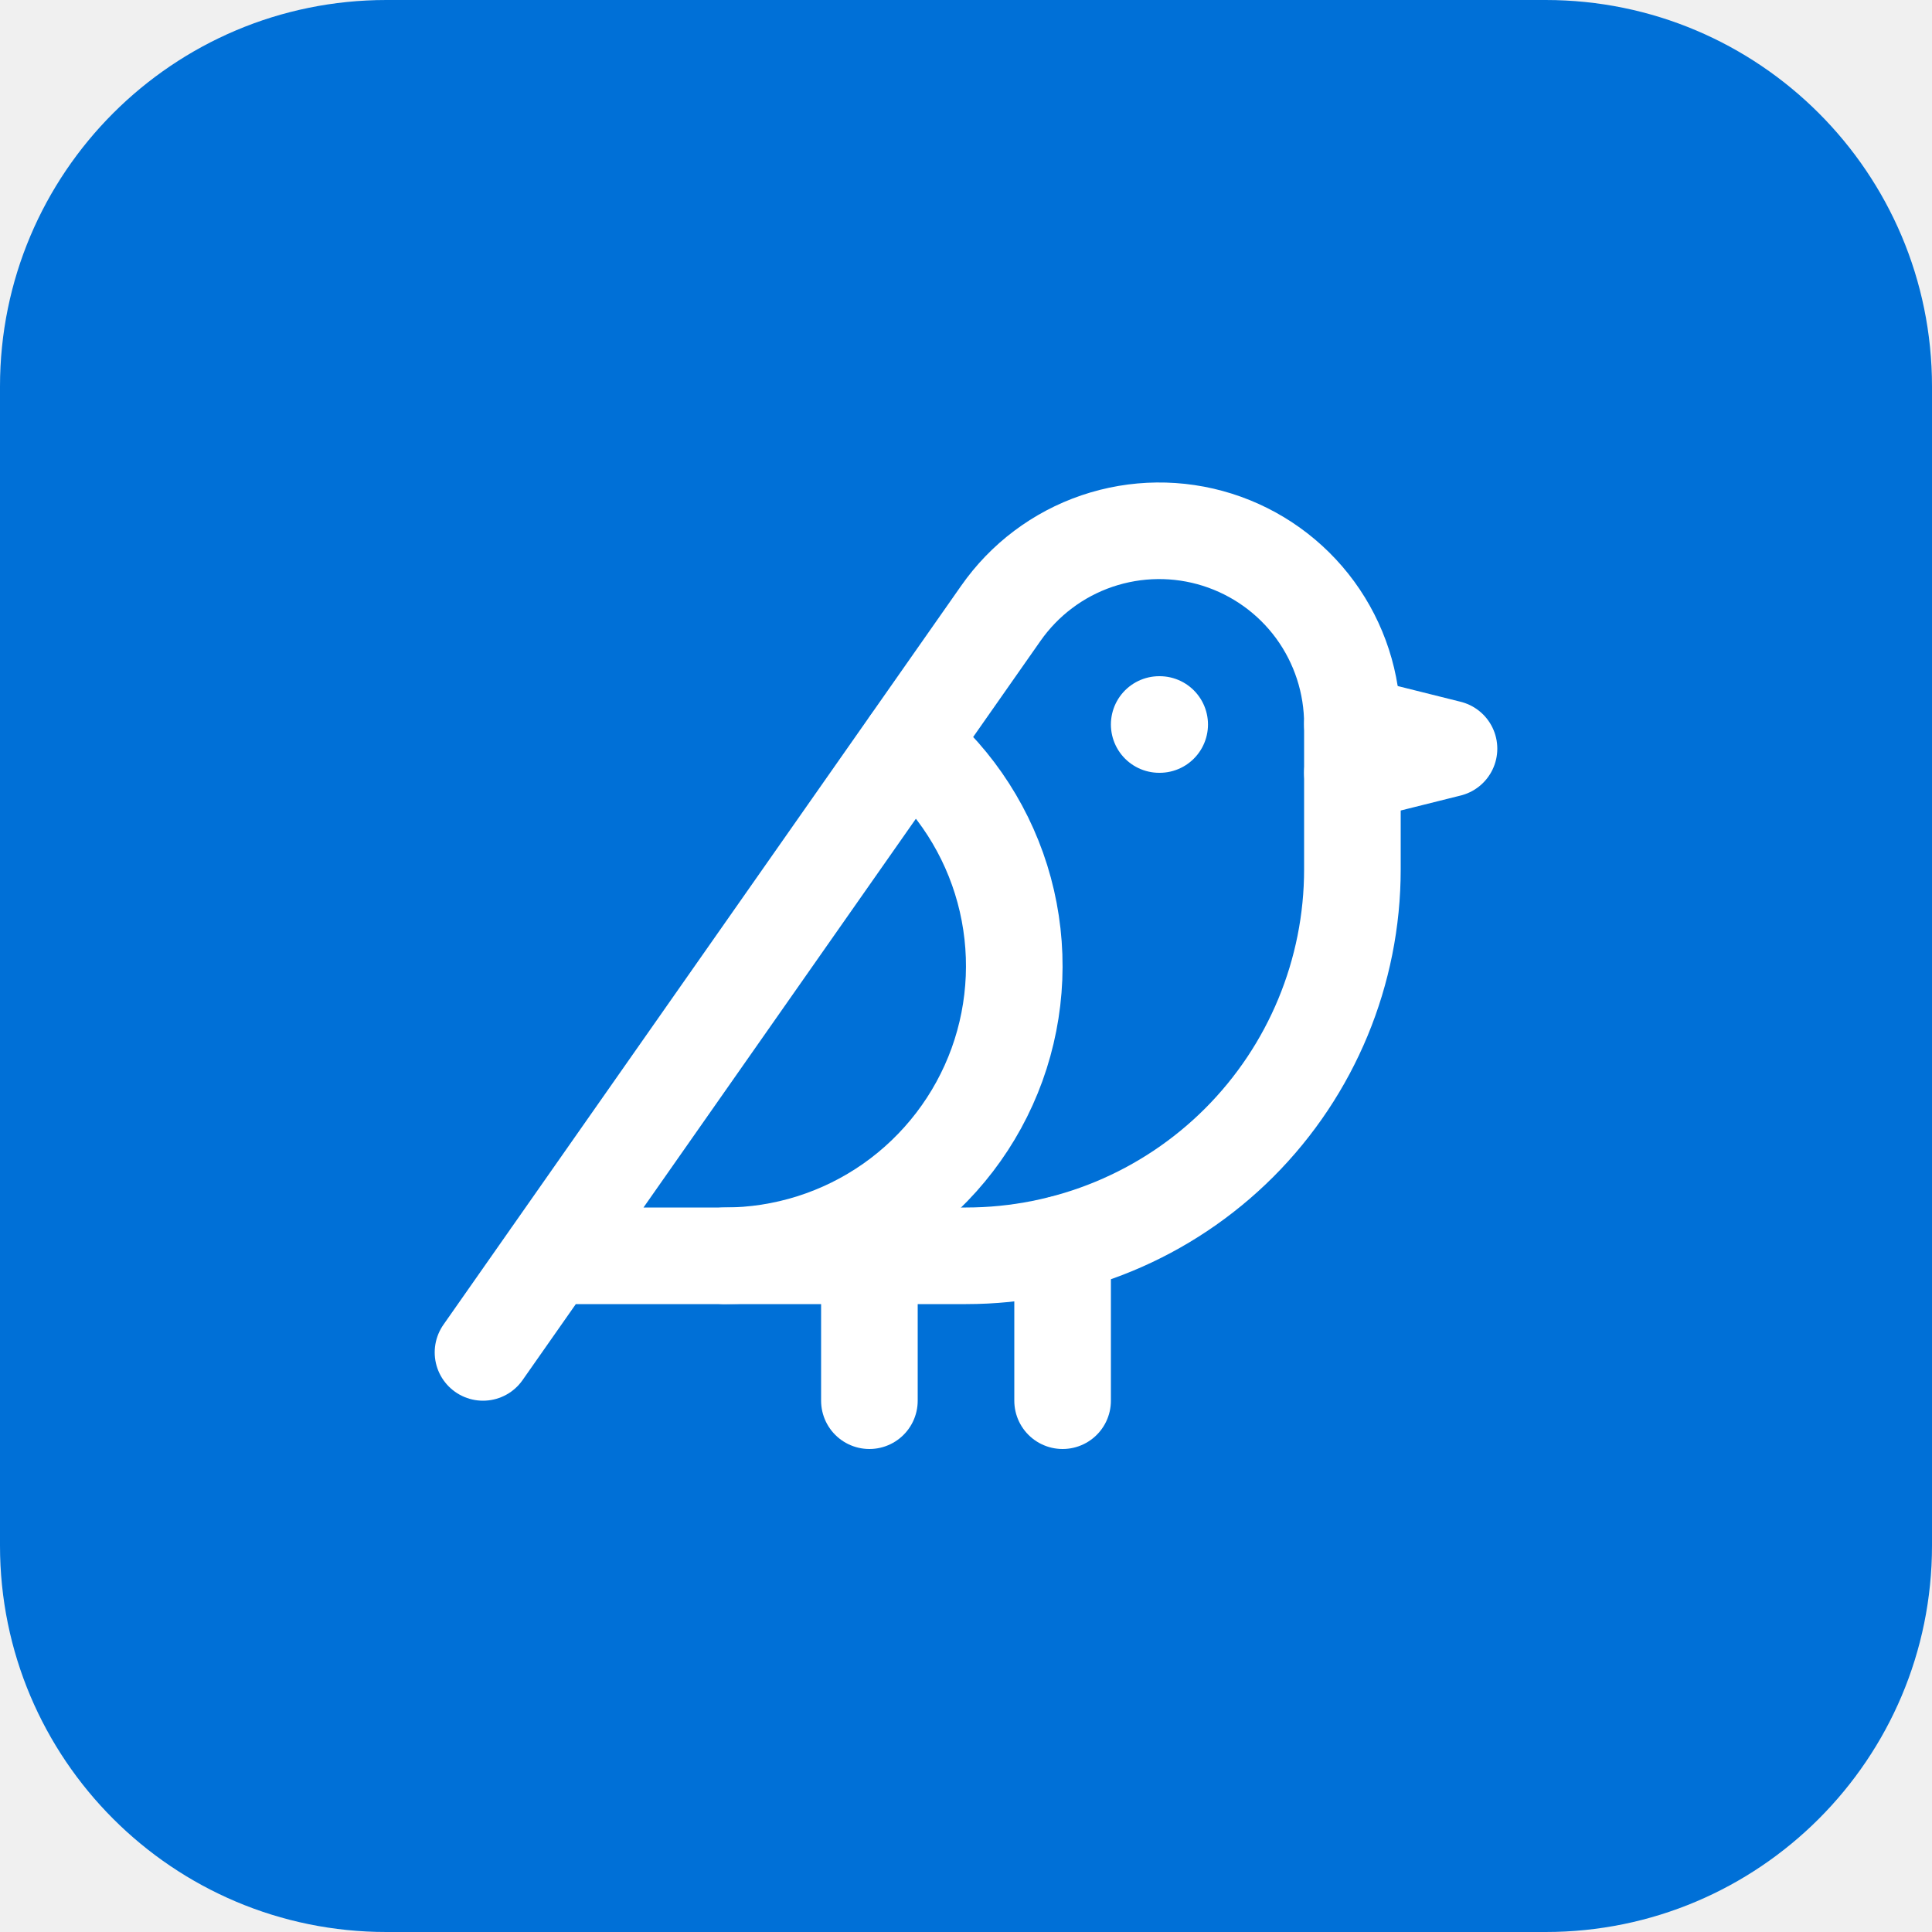
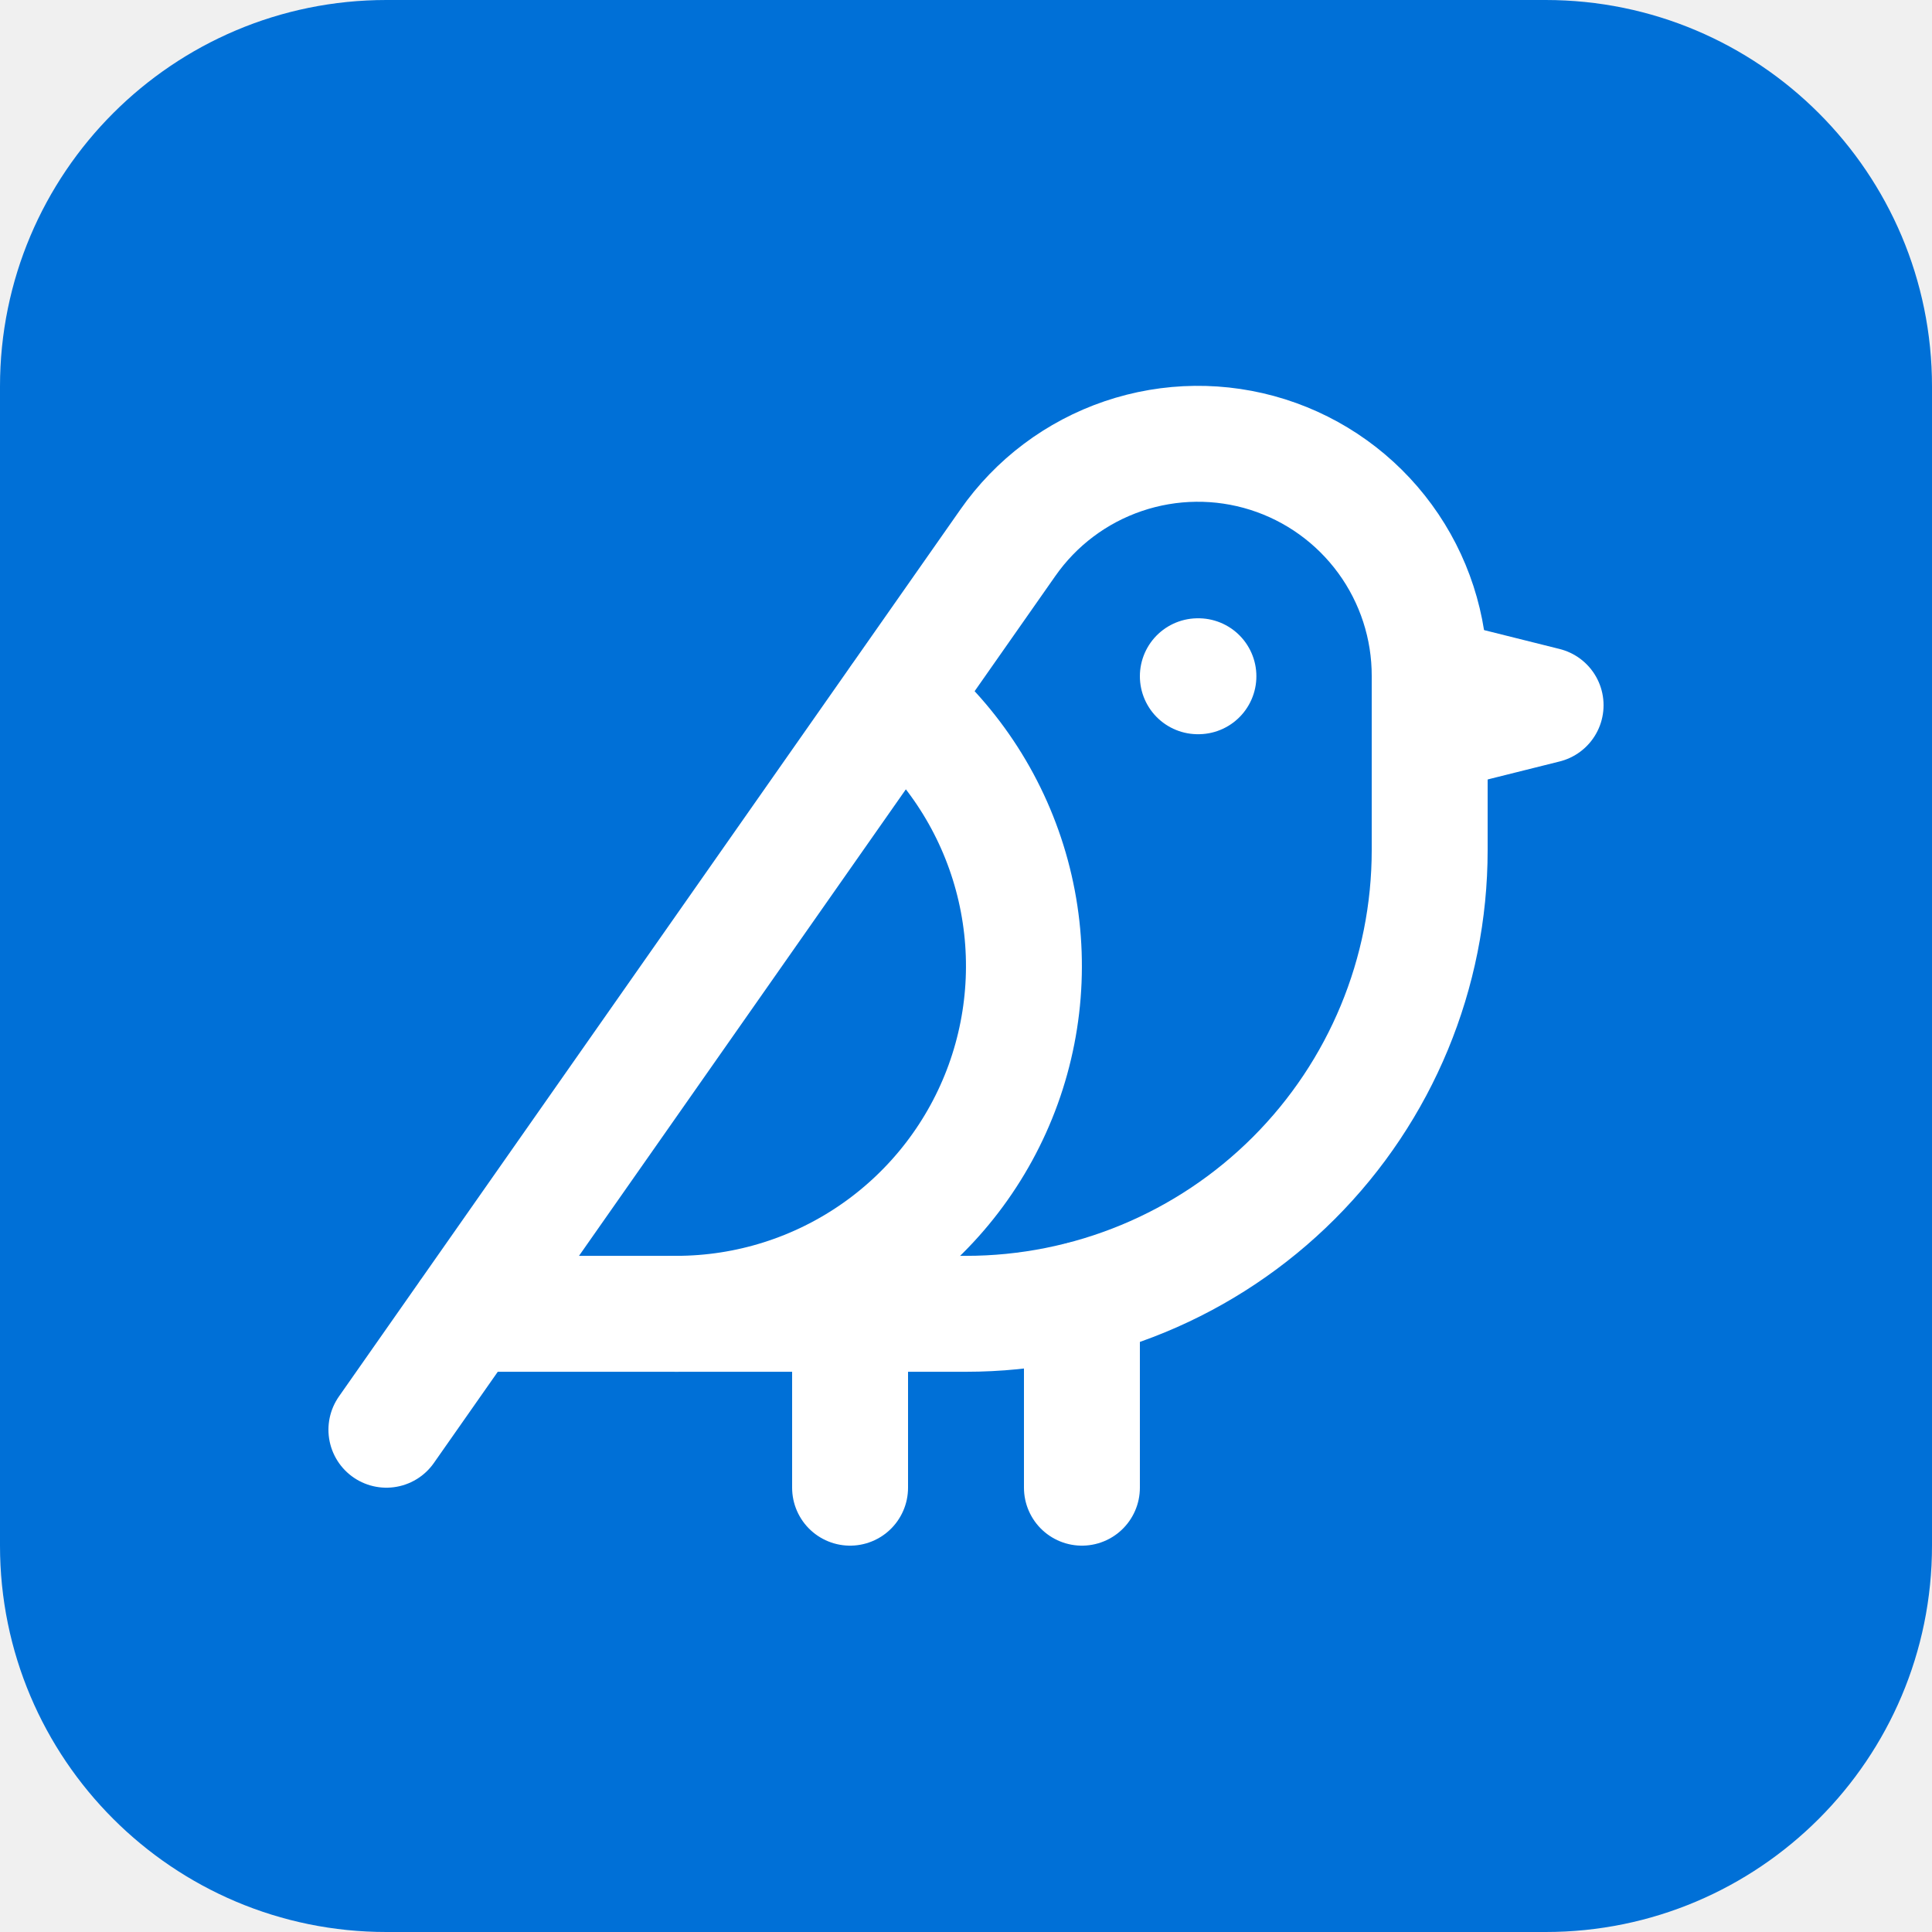
<svg xmlns="http://www.w3.org/2000/svg" width="40" height="40" viewBox="0 0 40 40" fill="none">
-   <g clip-path="url(#clip0_17079_22546)">
-     <path d="M32 0H8C3.582 0 0 3.582 0 8V32C0 36.418 3.582 40 8 40H32C36.418 40 40 36.418 40 32V8C40 3.582 36.418 0 32 0Z" fill="#0070D7" />
-     <path d="M24 15H24.01" stroke="white" stroke-width="2" stroke-linecap="round" stroke-linejoin="round" />
-     <path d="M11.4 26H20C22.122 26 24.157 25.157 25.657 23.657C27.157 22.156 28 20.122 28 18V15C28.002 14.148 27.732 13.317 27.23 12.629C26.727 11.941 26.017 11.432 25.205 11.175C24.392 10.918 23.519 10.928 22.712 11.202C21.906 11.476 21.208 12.001 20.72 12.7L10 28" stroke="white" stroke-width="2" stroke-linecap="round" stroke-linejoin="round" />
-     <path d="M28 15L30 15.5L28 16" stroke="white" stroke-width="2" stroke-linecap="round" stroke-linejoin="round" />
-     <path d="M18 26V29" stroke="white" stroke-width="2" stroke-linecap="round" stroke-linejoin="round" />
-     <path d="M22 25.75V29" stroke="white" stroke-width="2" stroke-linecap="round" stroke-linejoin="round" />
-     <path d="M15 26C16.233 26 17.436 25.62 18.446 24.912C19.455 24.203 20.222 23.201 20.642 22.042C21.061 20.882 21.113 19.622 20.791 18.431C20.469 17.241 19.787 16.179 18.84 15.39" stroke="white" stroke-width="2" stroke-linecap="round" stroke-linejoin="round" />
+   <g clip-path="url(#clip0_17079_22554)">
+     <mask id="mask0_17079_22554" style="mask-type:luminance" maskUnits="userSpaceOnUse" x="0" y="0" width="40" height="40">
+       <path d="M40 0H0V40H40V0Z" fill="white" />
+     </mask>
+     <g mask="url(#mask0_17079_22554)">
+       <path d="M32 0H8C3.582 0 0 3.582 0 8V32C0 36.418 3.582 40 8 40H32C36.418 40 40 36.418 40 32V8C40 3.582 36.418 0 32 0Z" fill="#0070D7" />
+       <path d="M24.8 14.001H24.812" stroke="white" stroke-width="2.4" stroke-linecap="round" stroke-linejoin="round" />
+       <path d="M9.68 27.201H20C22.546 27.201 24.988 26.189 26.788 24.389C28.588 22.589 29.6 20.147 29.6 17.601V14.001C29.603 12.979 29.279 11.982 28.675 11.156C28.072 10.331 27.221 9.719 26.246 9.411C25.271 9.103 24.223 9.115 23.255 9.444C22.287 9.773 21.449 10.402 20.864 11.241L8 29.601" stroke="white" stroke-width="2.4" stroke-linecap="round" stroke-linejoin="round" />
+       <path d="M29.6 14.001L32 14.601L29.6 15.201" stroke="white" stroke-width="2.4" stroke-linecap="round" stroke-linejoin="round" />
+       <path d="M17.6 27.201V30.801" stroke="white" stroke-width="2.4" stroke-linecap="round" stroke-linejoin="round" />
+       <path d="M22.4 26.901V30.801" stroke="white" stroke-width="2.4" stroke-linecap="round" stroke-linejoin="round" />
+       <path d="M14 27.201C15.48 27.201 16.924 26.745 18.135 25.895C19.346 25.045 20.266 23.843 20.77 22.451C21.273 21.06 21.336 19.547 20.949 18.119C20.562 16.691 19.745 15.416 18.608 14.469" stroke="white" stroke-width="2.4" stroke-linecap="round" stroke-linejoin="round" />
+     </g>
  </g>
  <defs>
-     <clipPath id="clip0_17079_22546">
+     <clipPath id="clip0_17079_22554">
      <rect width="40" height="40" fill="white" />
    </clipPath>
  </defs>
</svg>
